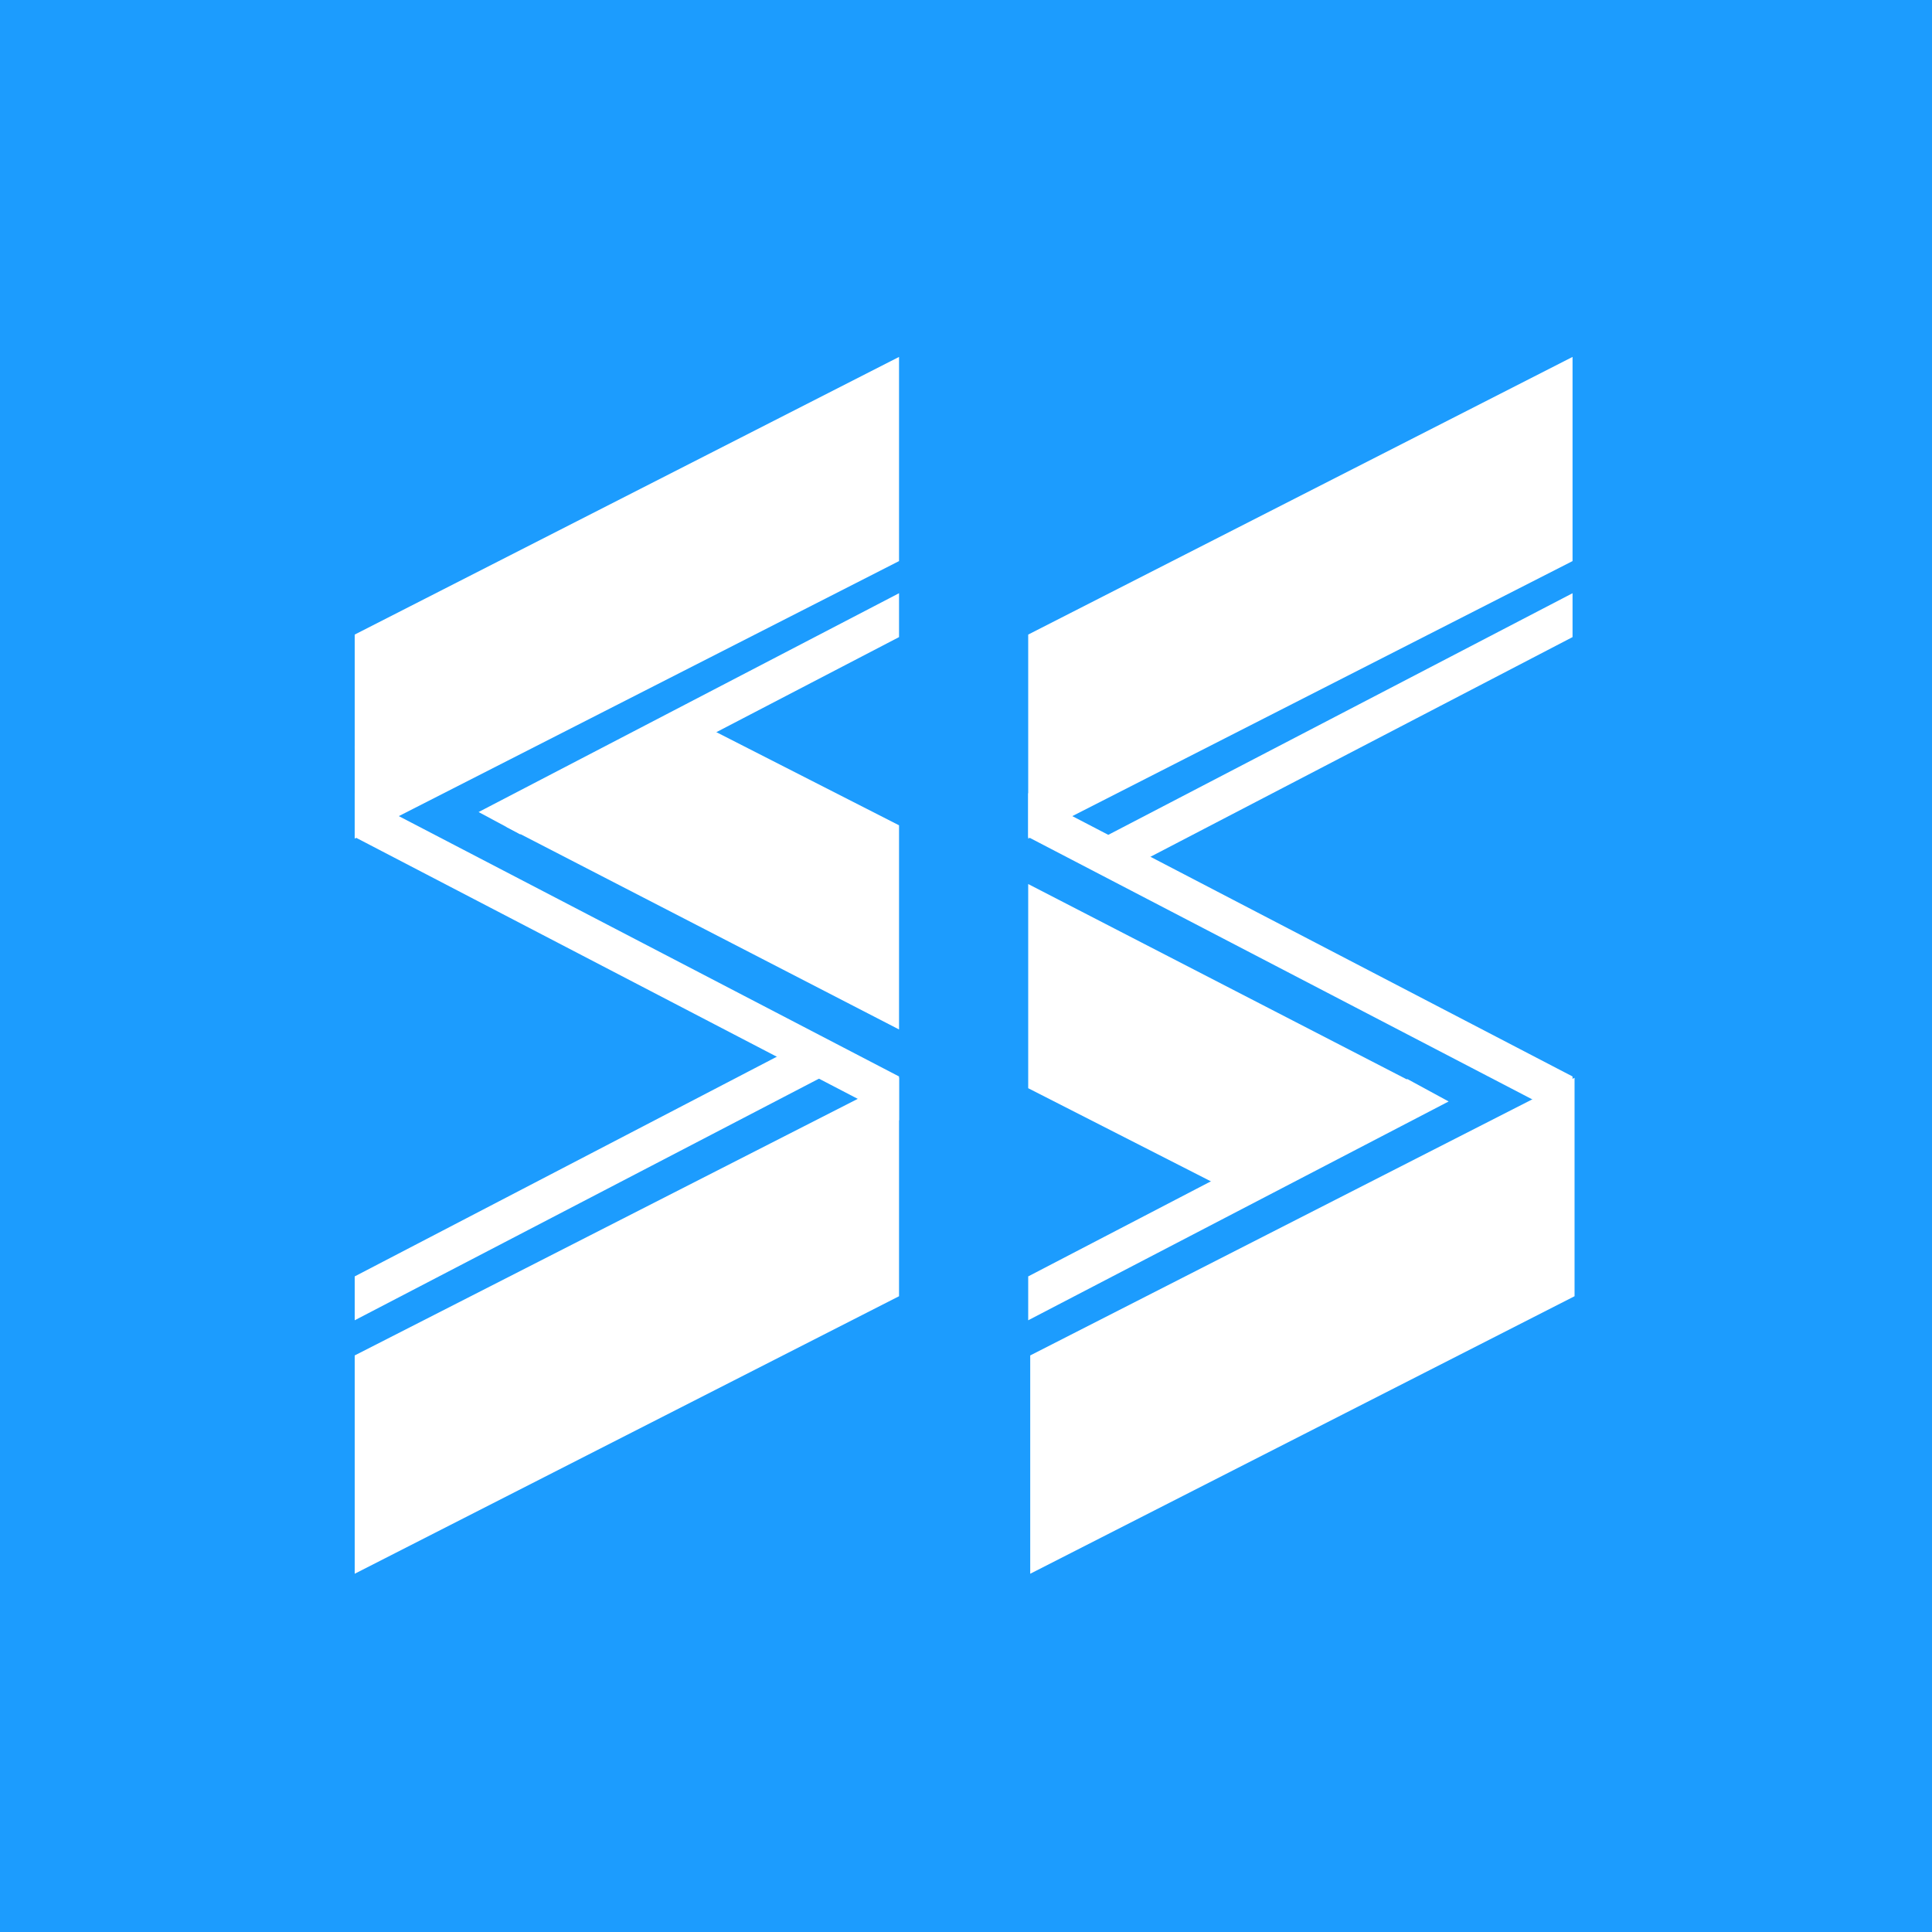
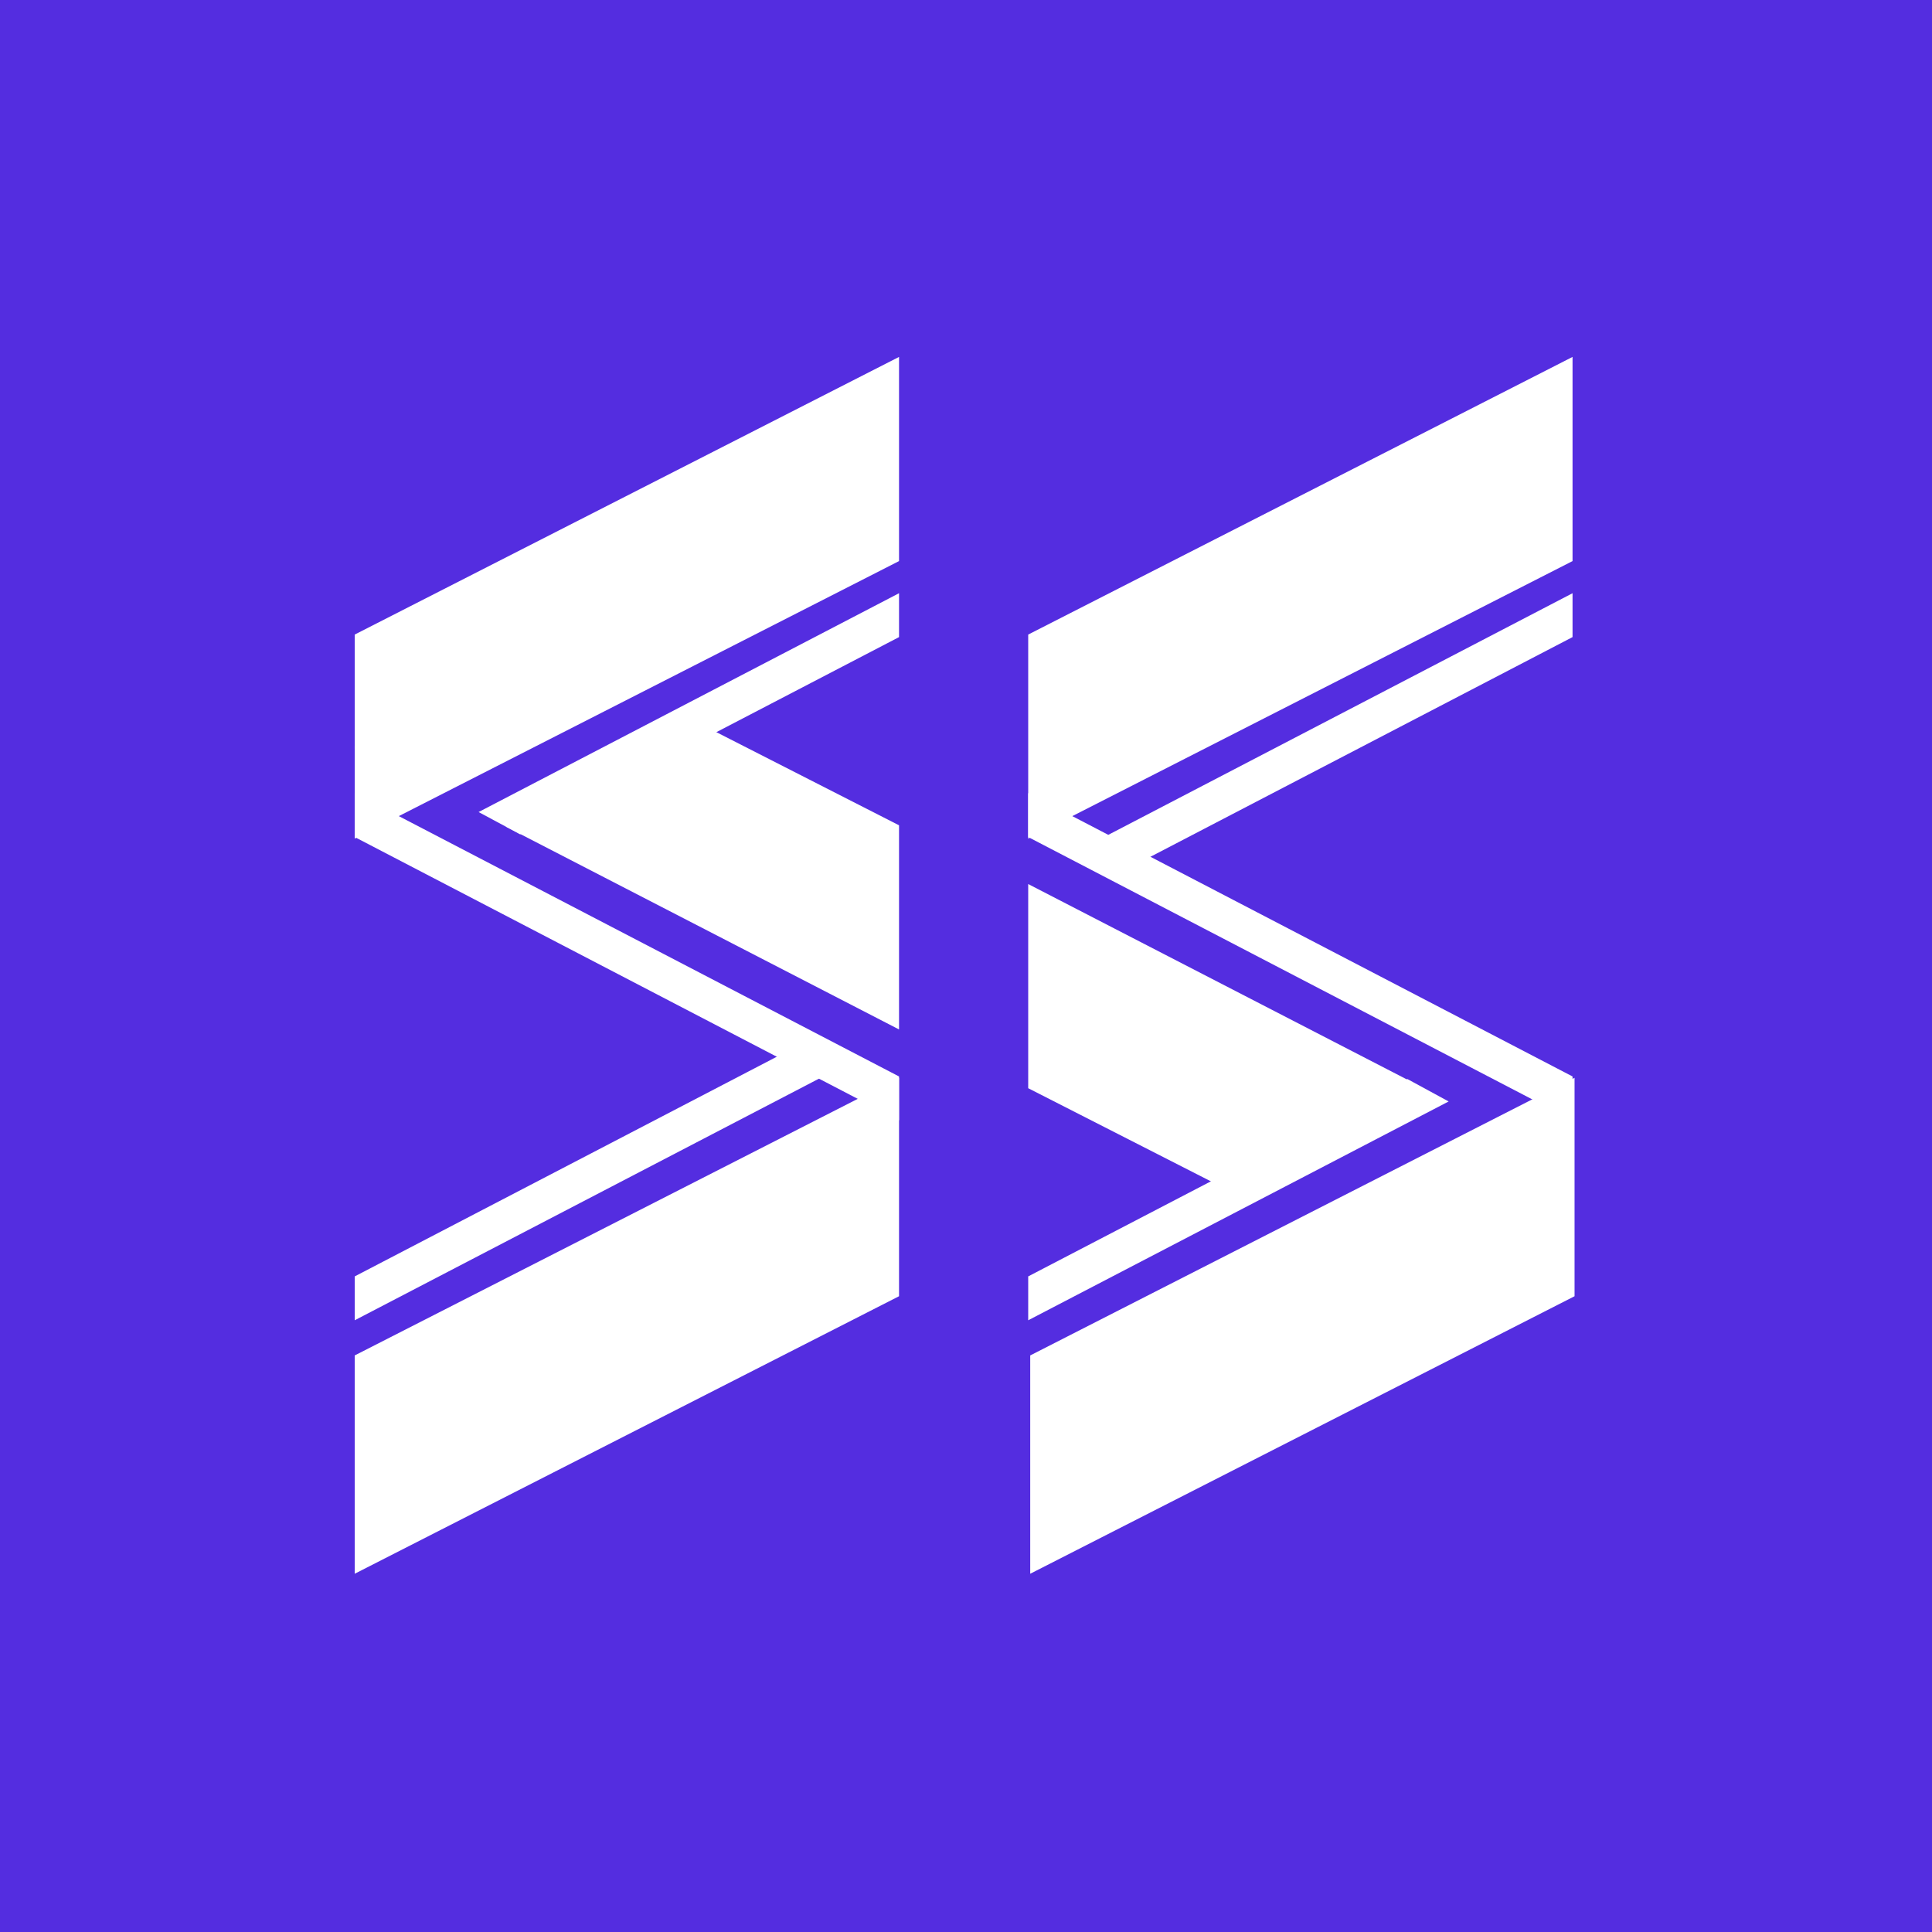
<svg xmlns="http://www.w3.org/2000/svg" width="256px" height="256px" viewBox="0 0 256 256" version="1.1">
  <g id="logo正方形" stroke="none" stroke-width="1" fill="none" fill-rule="evenodd">
-     <rect fill="#1C9CFE" x="0" y="0" width="256" height="256" />
+     <rect fill="#542DE0" x="0" y="0" width="256" height="256" />
    <g id="编组" transform="translate(47, 47)" fill="#FFFFFF">
      <path d="M72.127,58.098 L72.127,63.912 L1.00044417e-11,101.451 L1.02782973e-11,95.637 L72.127,58.098 Z" id="形状结合备份" transform="translate(36.06367, 79.77457) scale(1, -1) translate(-36.06367, -79.77457) " />
      <path d="M21.915,63.552 L16.418,60.599 L72.127,31.605 L72.127,37.419 L21.915,63.552 Z M5.68434189e-14,74.958 L5.68434189e-14,69.144 L-2.03286277e-11,74.958 Z" id="形状结合" />
      <path d="M14.629,120.331 L8.753,117.575 L72.127,84.592 L72.127,90.406 L14.629,120.331 Z M2.47553089e-11,127.945 L2.49512733e-11,122.131 L5.68434189e-14,127.945 Z" id="形状结合备份-2" transform="translate(36.06367, 106.2681) scale(-1, -1) translate(-36.06367, -106.2681) " />
      <path d="M103.871,67.344 L97.996,64.588 L161.37,31.605 L161.37,37.419 L103.871,67.344 Z M89.242,74.958 L89.242,69.144 L89.242,74.958 Z" id="形状结合备份-3" />
      <polygon id="矩形备份-2" points="-4.00387187e-15 37.084 72.127 0.294 72.127 27.347 8.00774374e-15 64.119" />
      <path d="M0,51.873 L7.855,56.247 L0,52.194 L0,51.873 Z M47.759,49.932 L72.127,62.356 L72.127,89.409 L20.12,62.575 L47.759,49.932 Z" id="形状结合" />
      <polygon id="矩形备份-3" points="3.55271368e-14 132.603 72.127 95.813 72.127 124.757 4.35348805e-14 161.53" />
      <polygon id="矩形备份-3" points="89.51 132.603 161.637 95.813 161.637 124.757 89.51 161.53" />
      <path d="M161.37,58.098 L161.37,63.912 L89.242,101.451 L89.242,95.637 L161.37,58.098 Z" id="形状结合备份" transform="translate(125.306, 79.77457) scale(1, -1) translate(-125.306, -79.77457) " />
      <path d="M111.123,116.556 L105.66,113.586 L161.37,84.592 L161.37,90.406 L111.123,116.556 Z M89.242,127.945 L89.242,122.131 L89.242,127.945 Z" id="形状结合" transform="translate(125.306, 106.2681) rotate(-180) translate(-125.306, -106.2681) " />
      <polygon id="矩形备份-2" points="89.242 37.084 161.37 0.294 161.37 27.347 89.242 64.119" />
      <path d="M89.242,96.751 L89.242,70.141 L89.242,96.751 Z M135.523,93.736 L161.37,106.913 L161.37,133.966 L110.737,107.841 L135.523,93.736 Z" id="形状结合" transform="translate(125.306, 102.0532) rotate(-180) translate(-125.306, -102.0532) " />
    </g>
  </g>
</svg>
